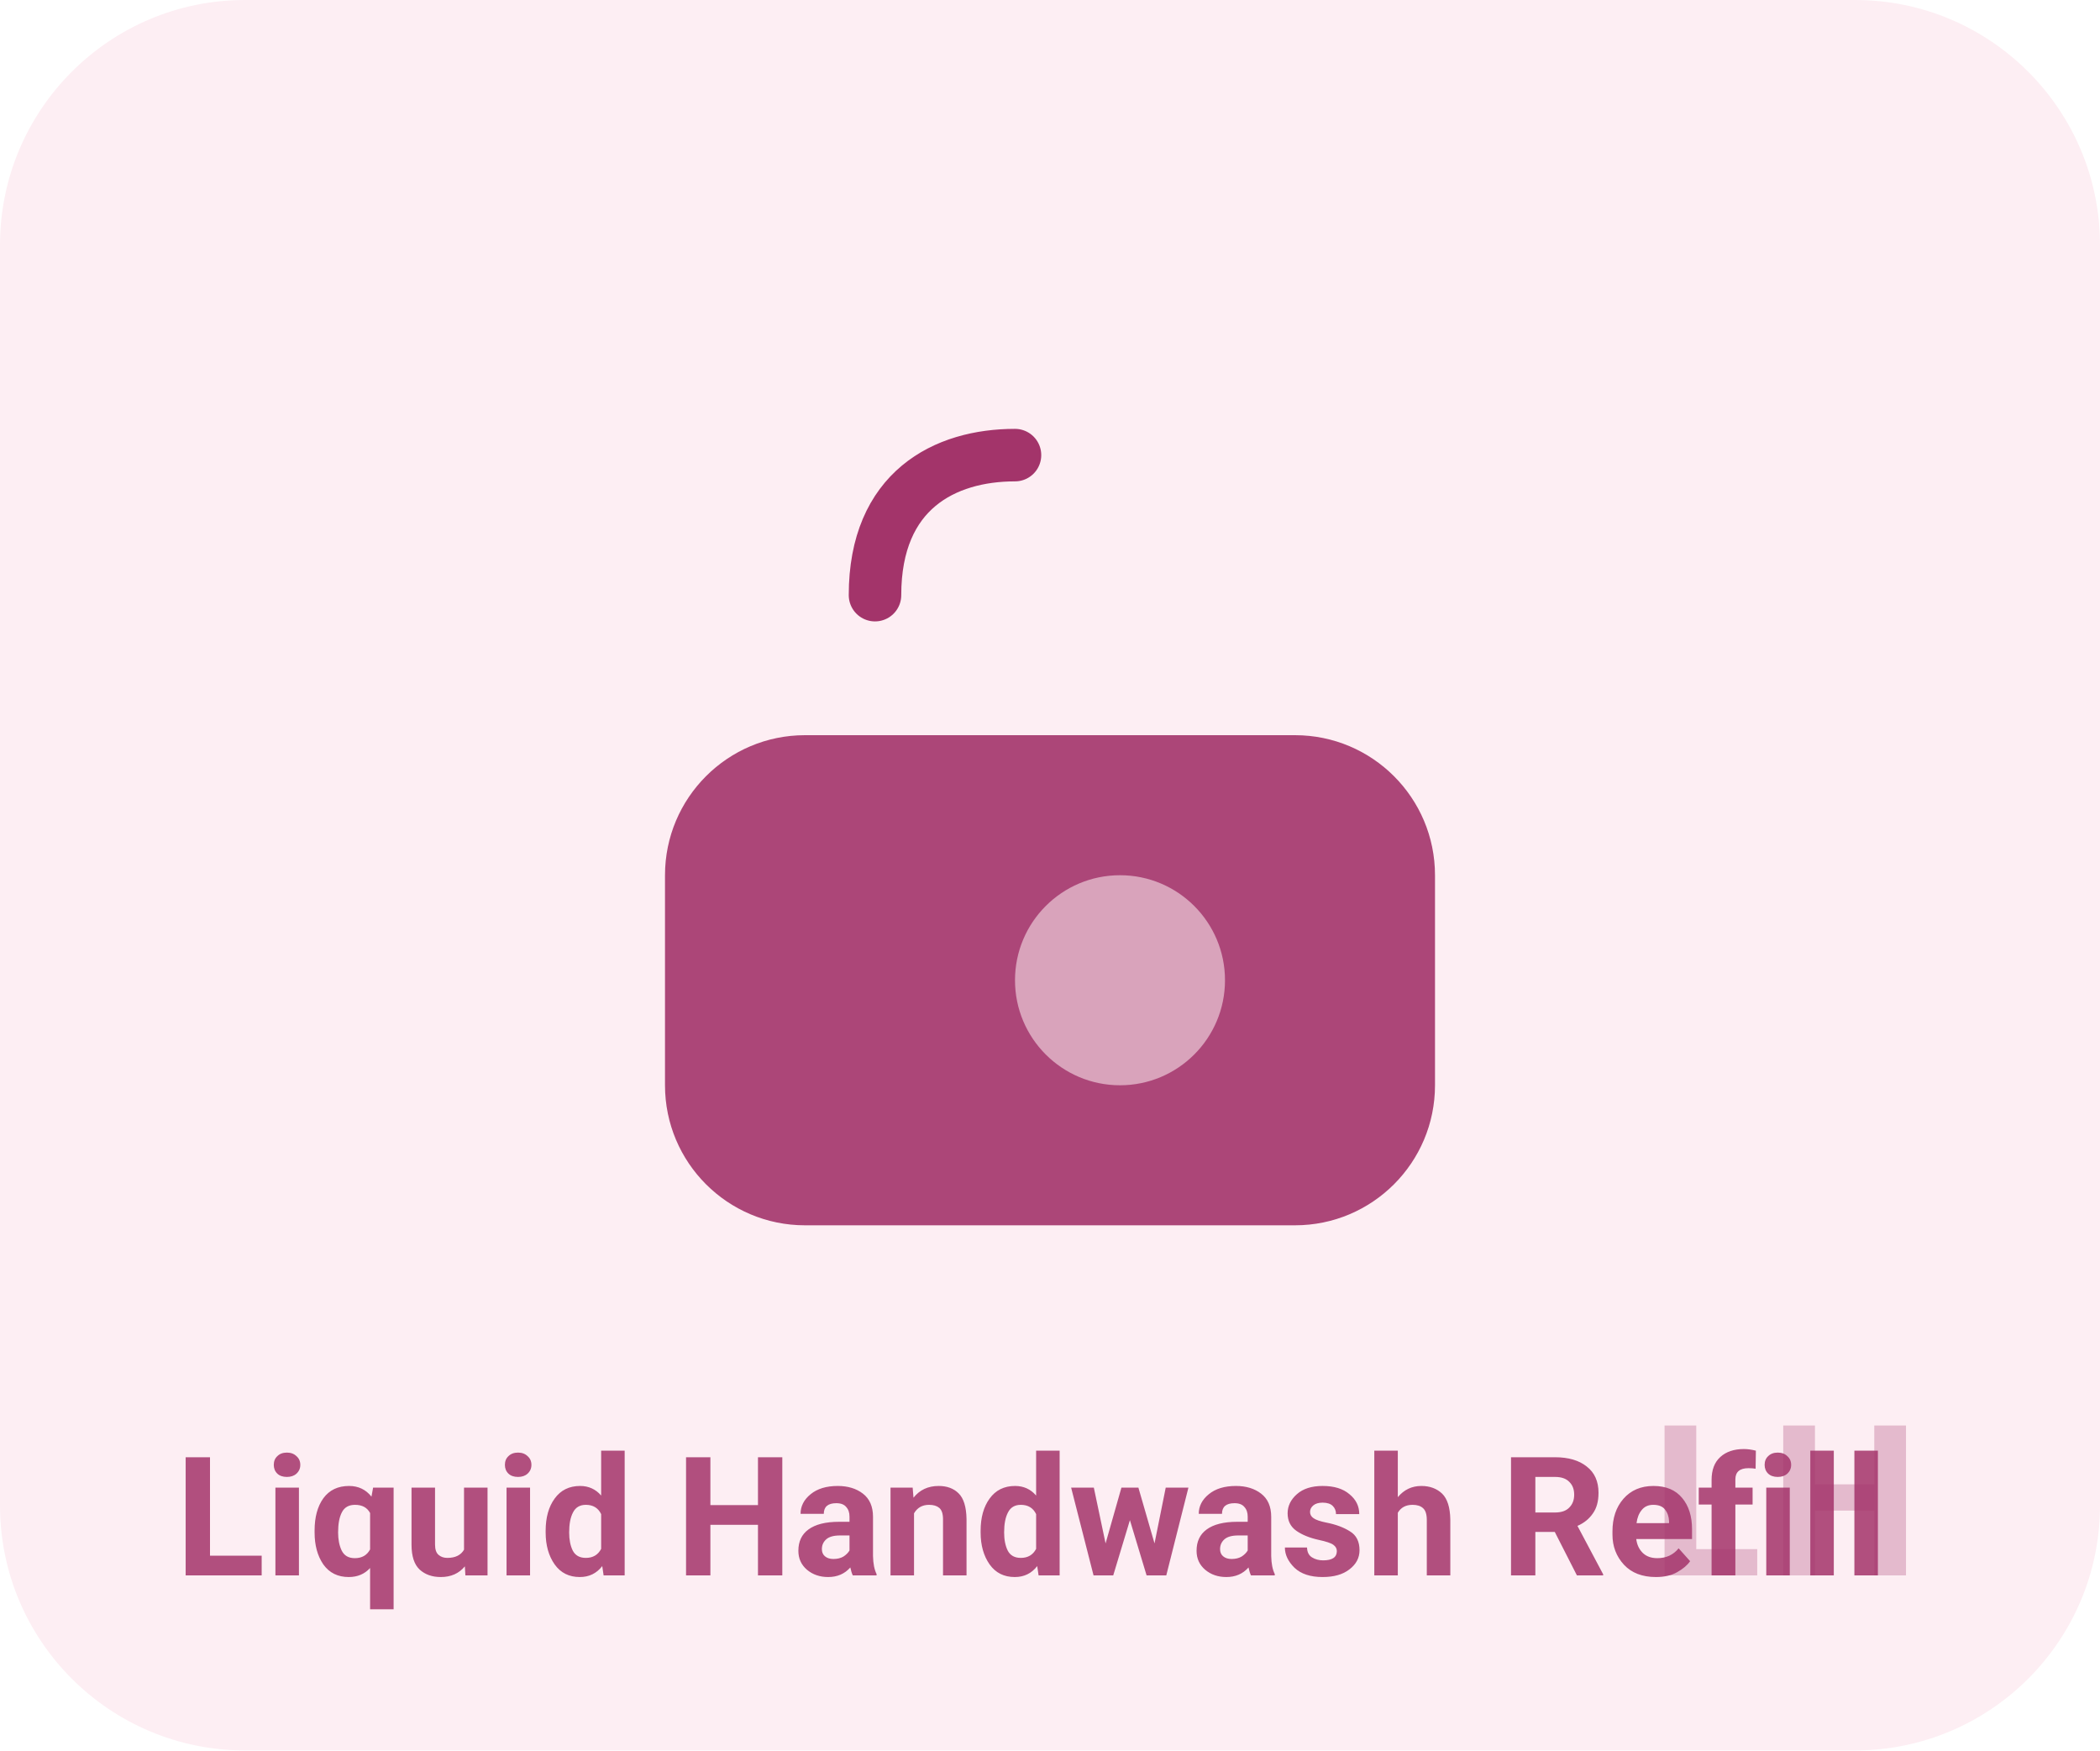
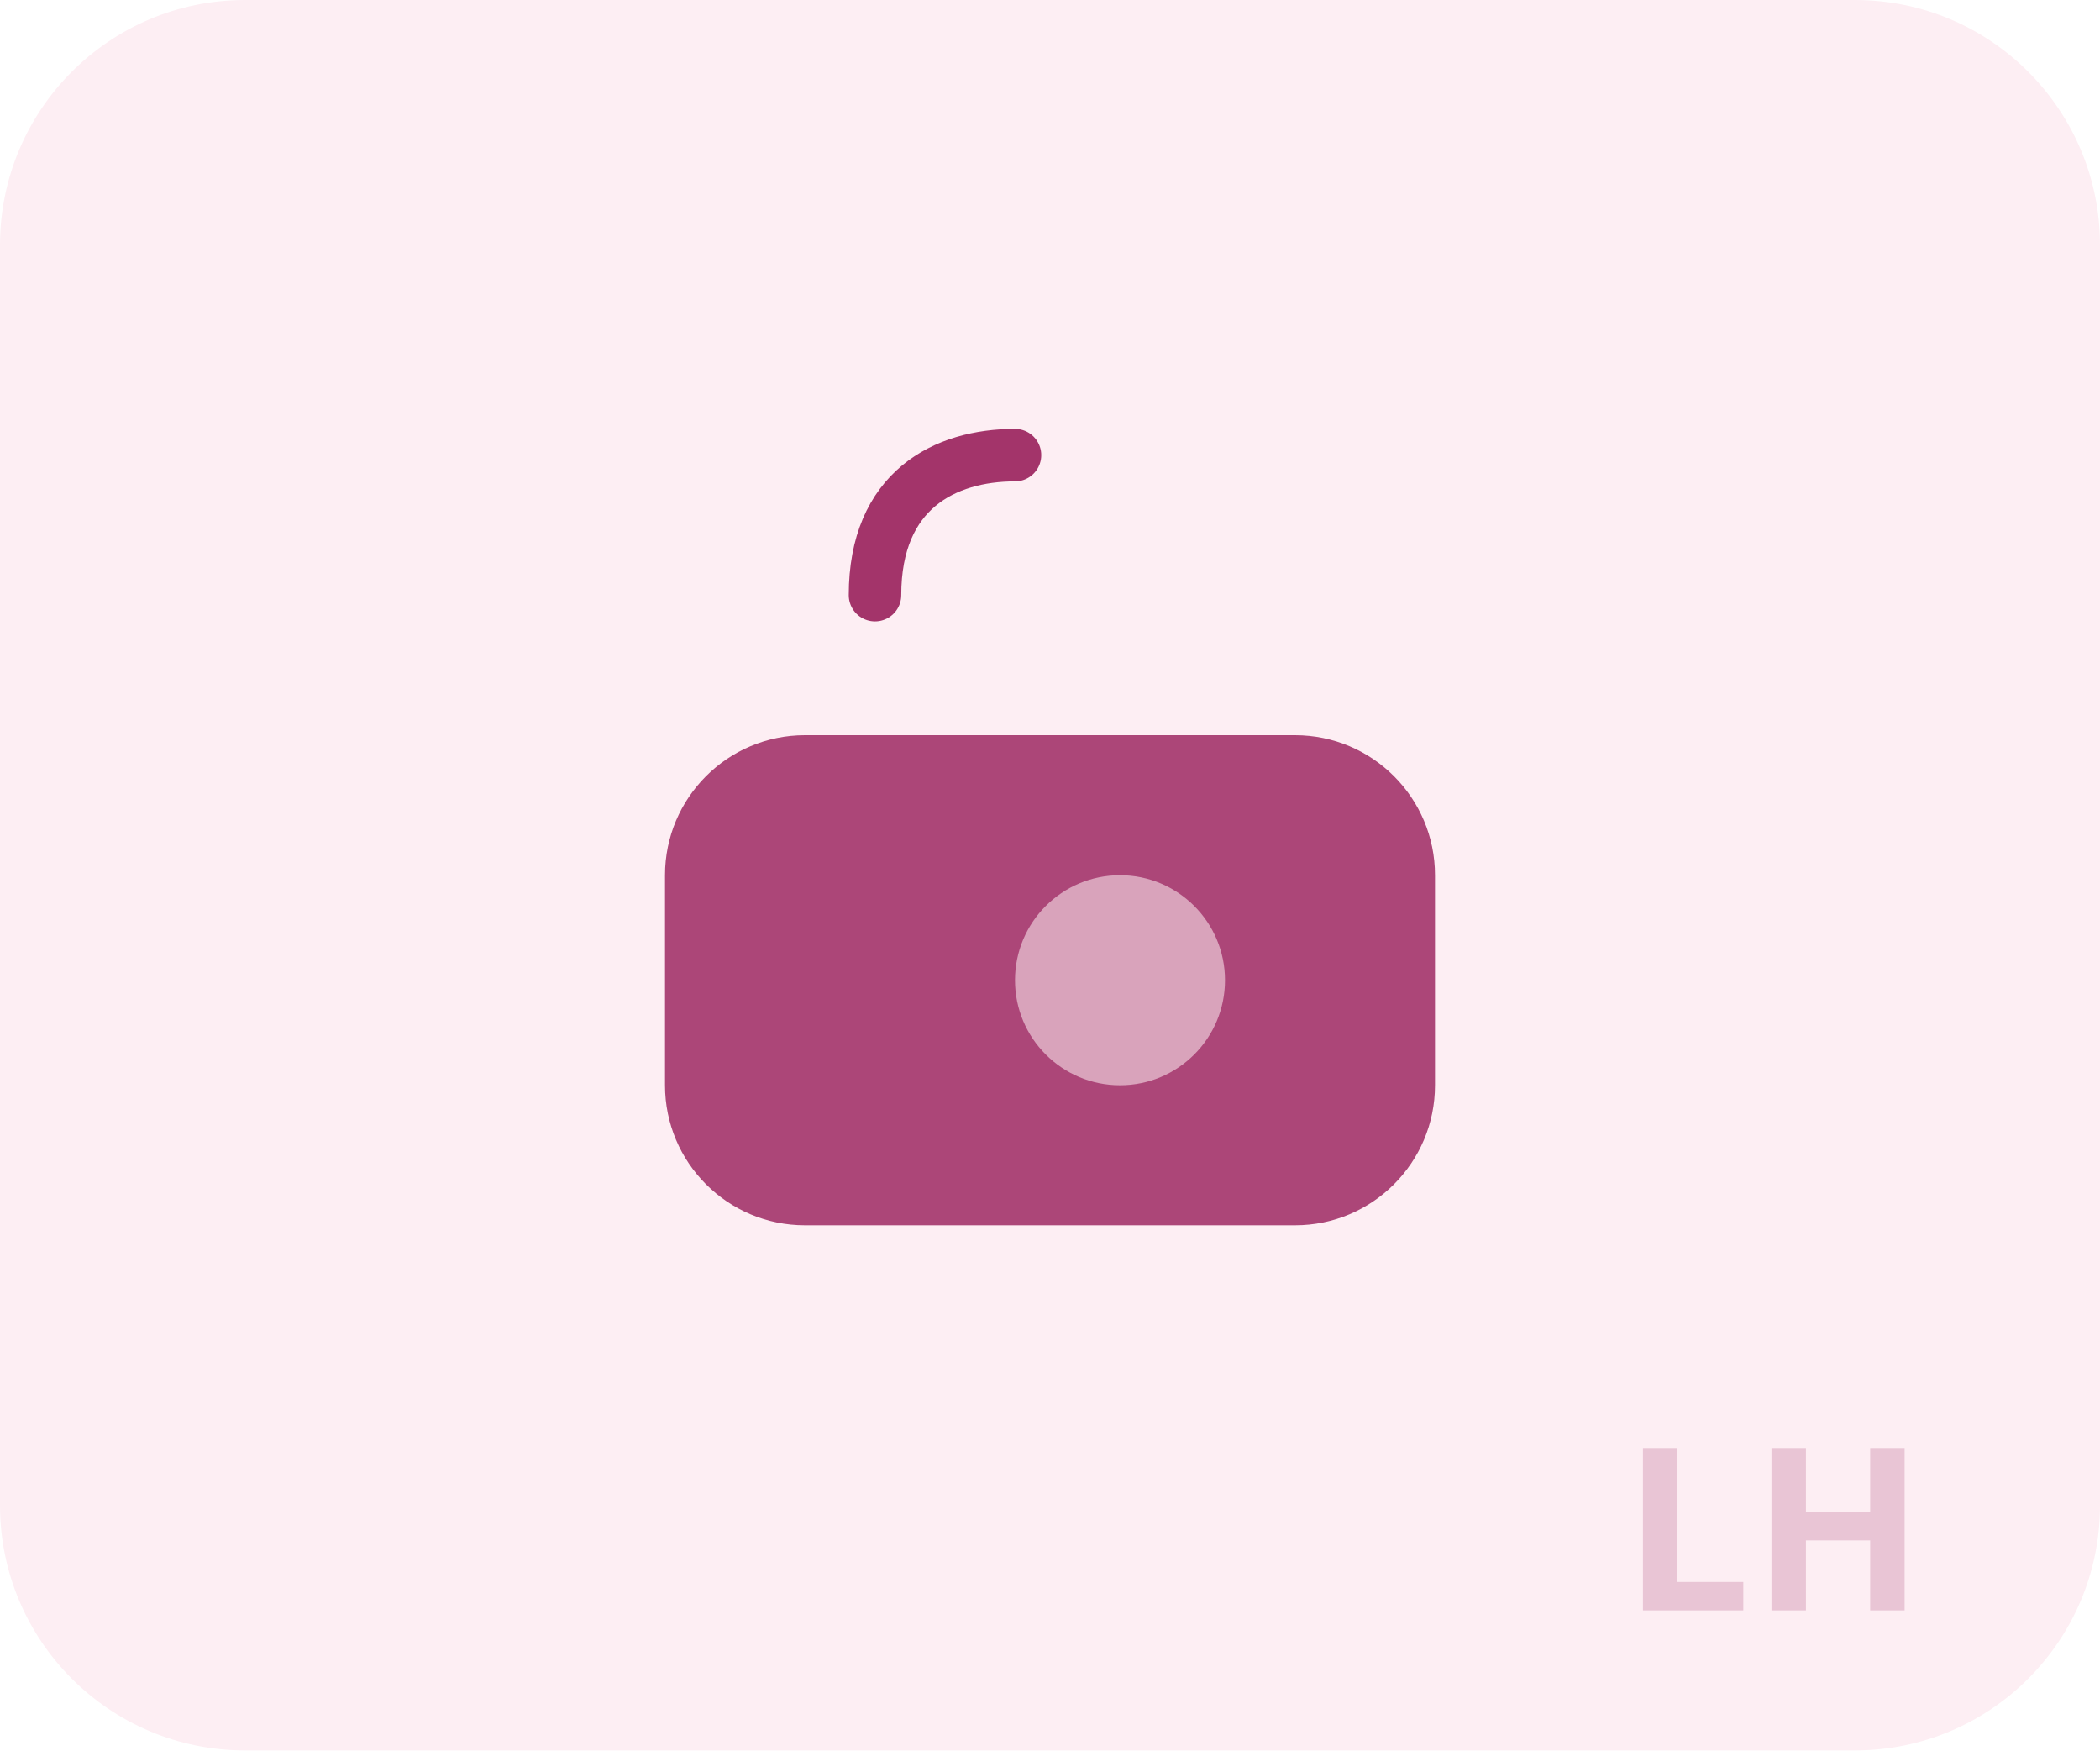
<svg xmlns="http://www.w3.org/2000/svg" viewBox="0 0 120 100" role="img" aria-label="Liquid Handwash Refill">
  <rect width="120" height="100" rx="14" fill="#fdeef3" />
  <g transform="translate(4 2)">
    <rect x="34" y="40" width="44" height="28" rx="8" fill="#a3346a" opacity=".9" />
    <path d="M46 32c0-6 4-8 8-8" stroke="#a3346a" stroke-width="3" fill="none" stroke-linecap="round" />
    <circle cx="60" cy="54" r="6" fill="#fdeef3" opacity=".55" />
  </g>
-   <text x="10" y="90" font-family="system-ui,-apple-system,Segoe UI,Roboto,sans-serif" font-size="9.5" font-weight="600" fill="#a3346a" opacity=".85">Liquid Handwash Refill</text>
  <text x="110" y="16" text-anchor="end" font-family="system-ui,sans-serif" font-size="8.5" fill="#a3346a" opacity=".65" />
-   <text x="110" y="90" text-anchor="end" font-family="system-ui,sans-serif" font-size="12" font-weight="700" fill="#a3346a" opacity=".28">LH</text>
+   <text x="110" y="92" text-anchor="end" font-family="system-ui,sans-serif" font-size="13" font-weight="800" fill="#a3346a" opacity=".22">LH</text>
</svg>
